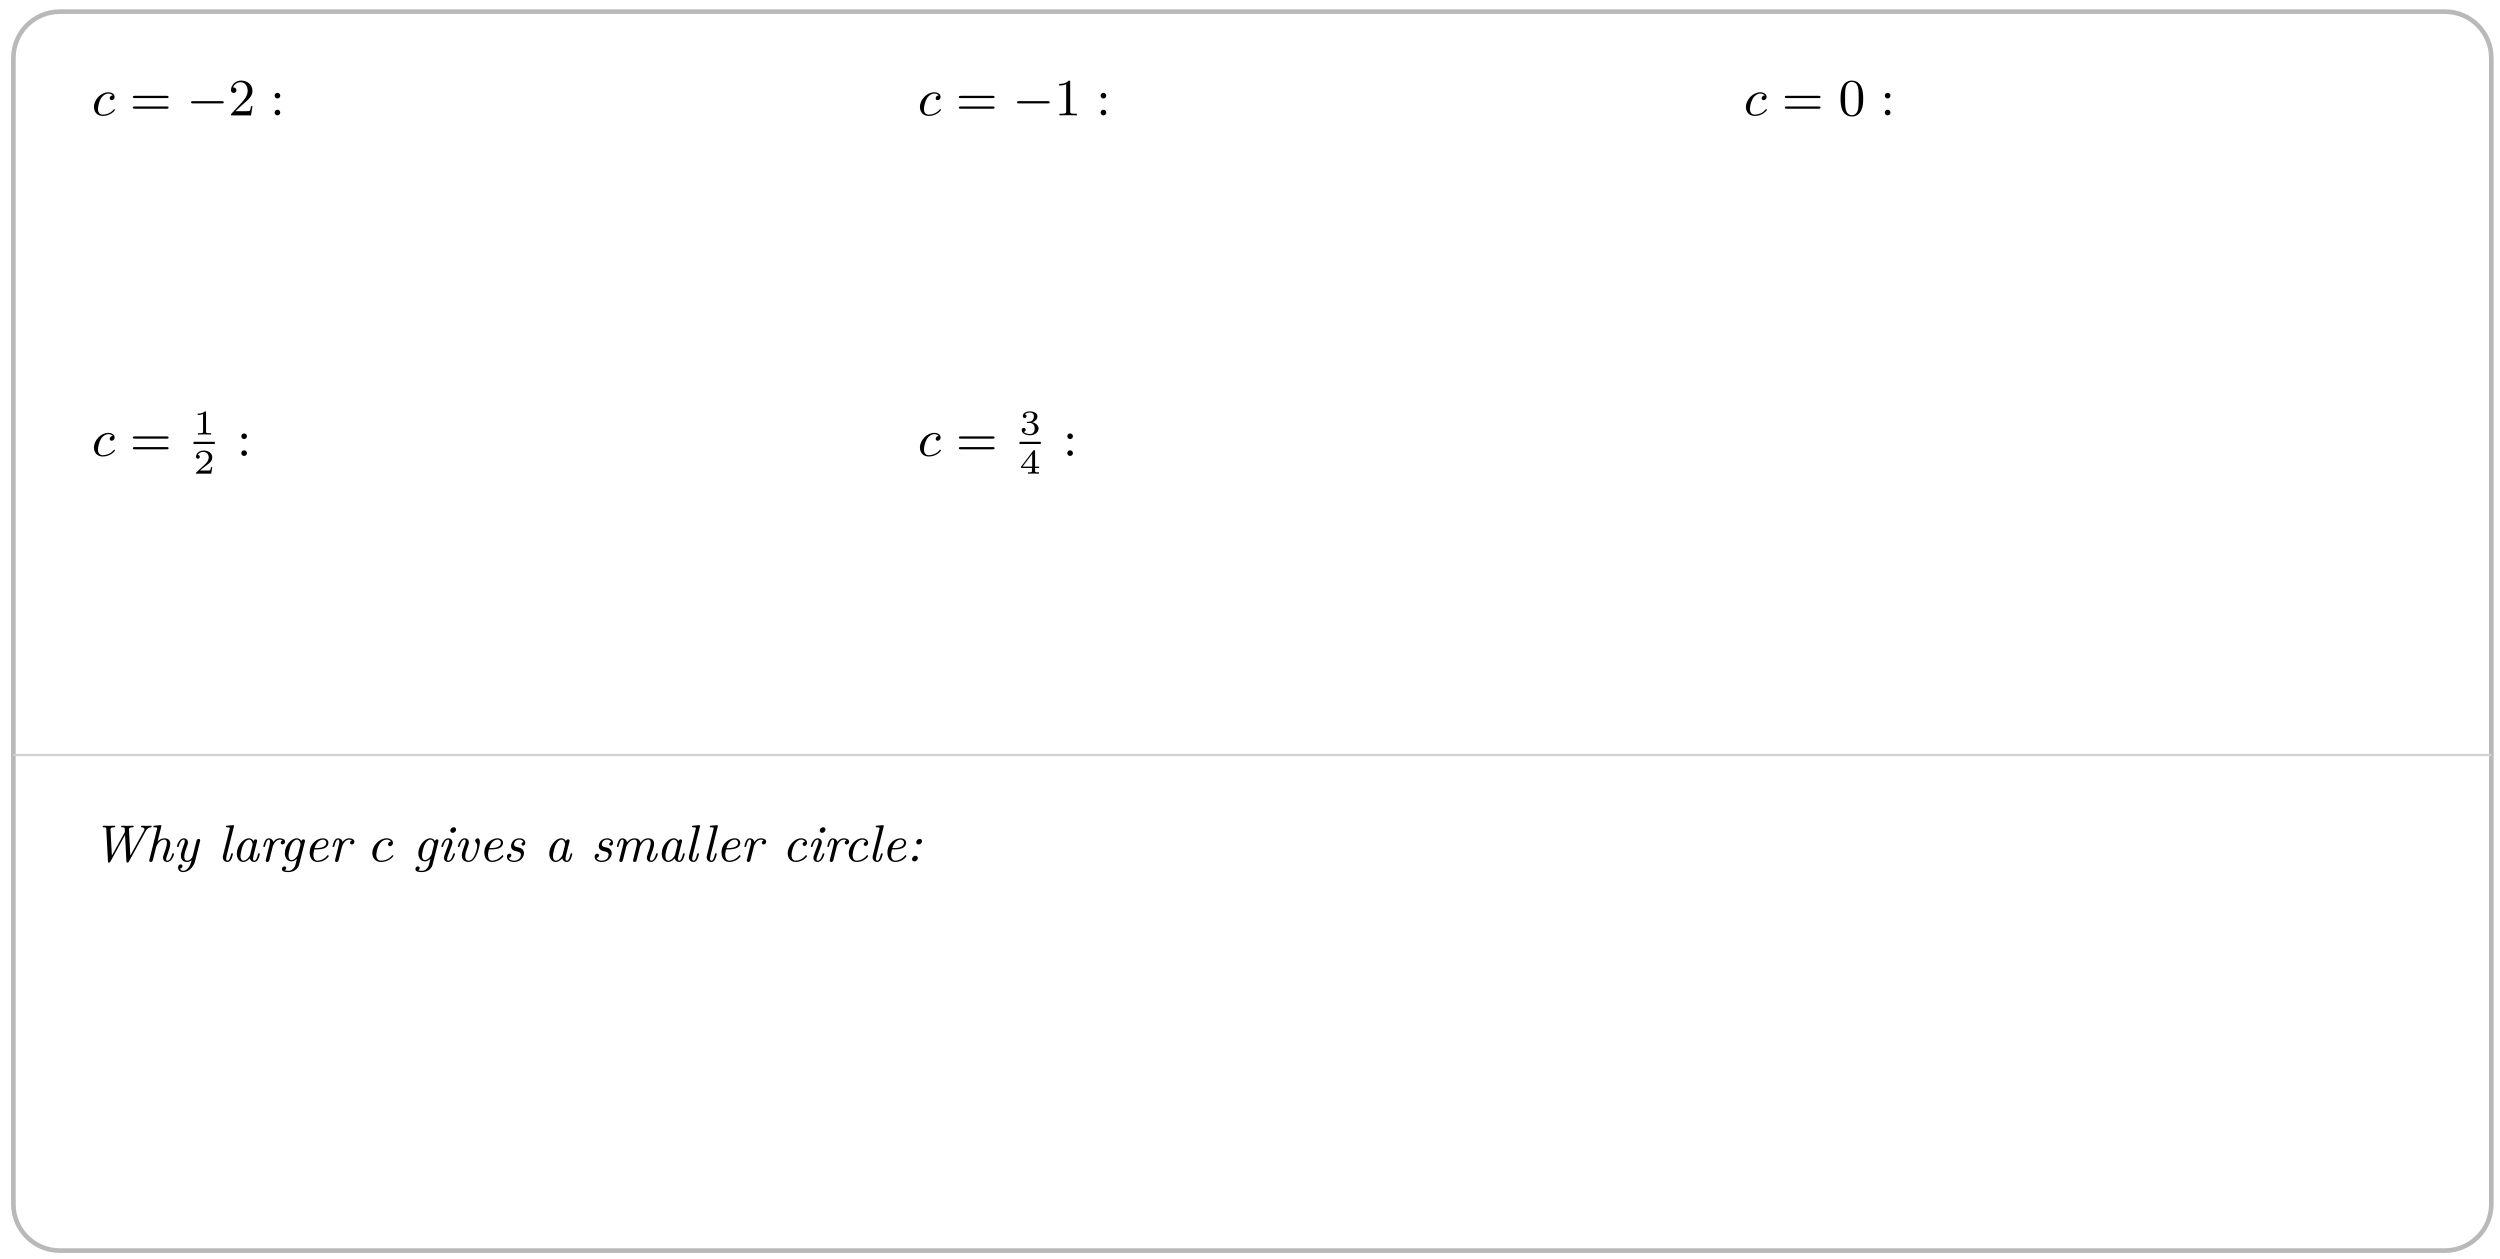
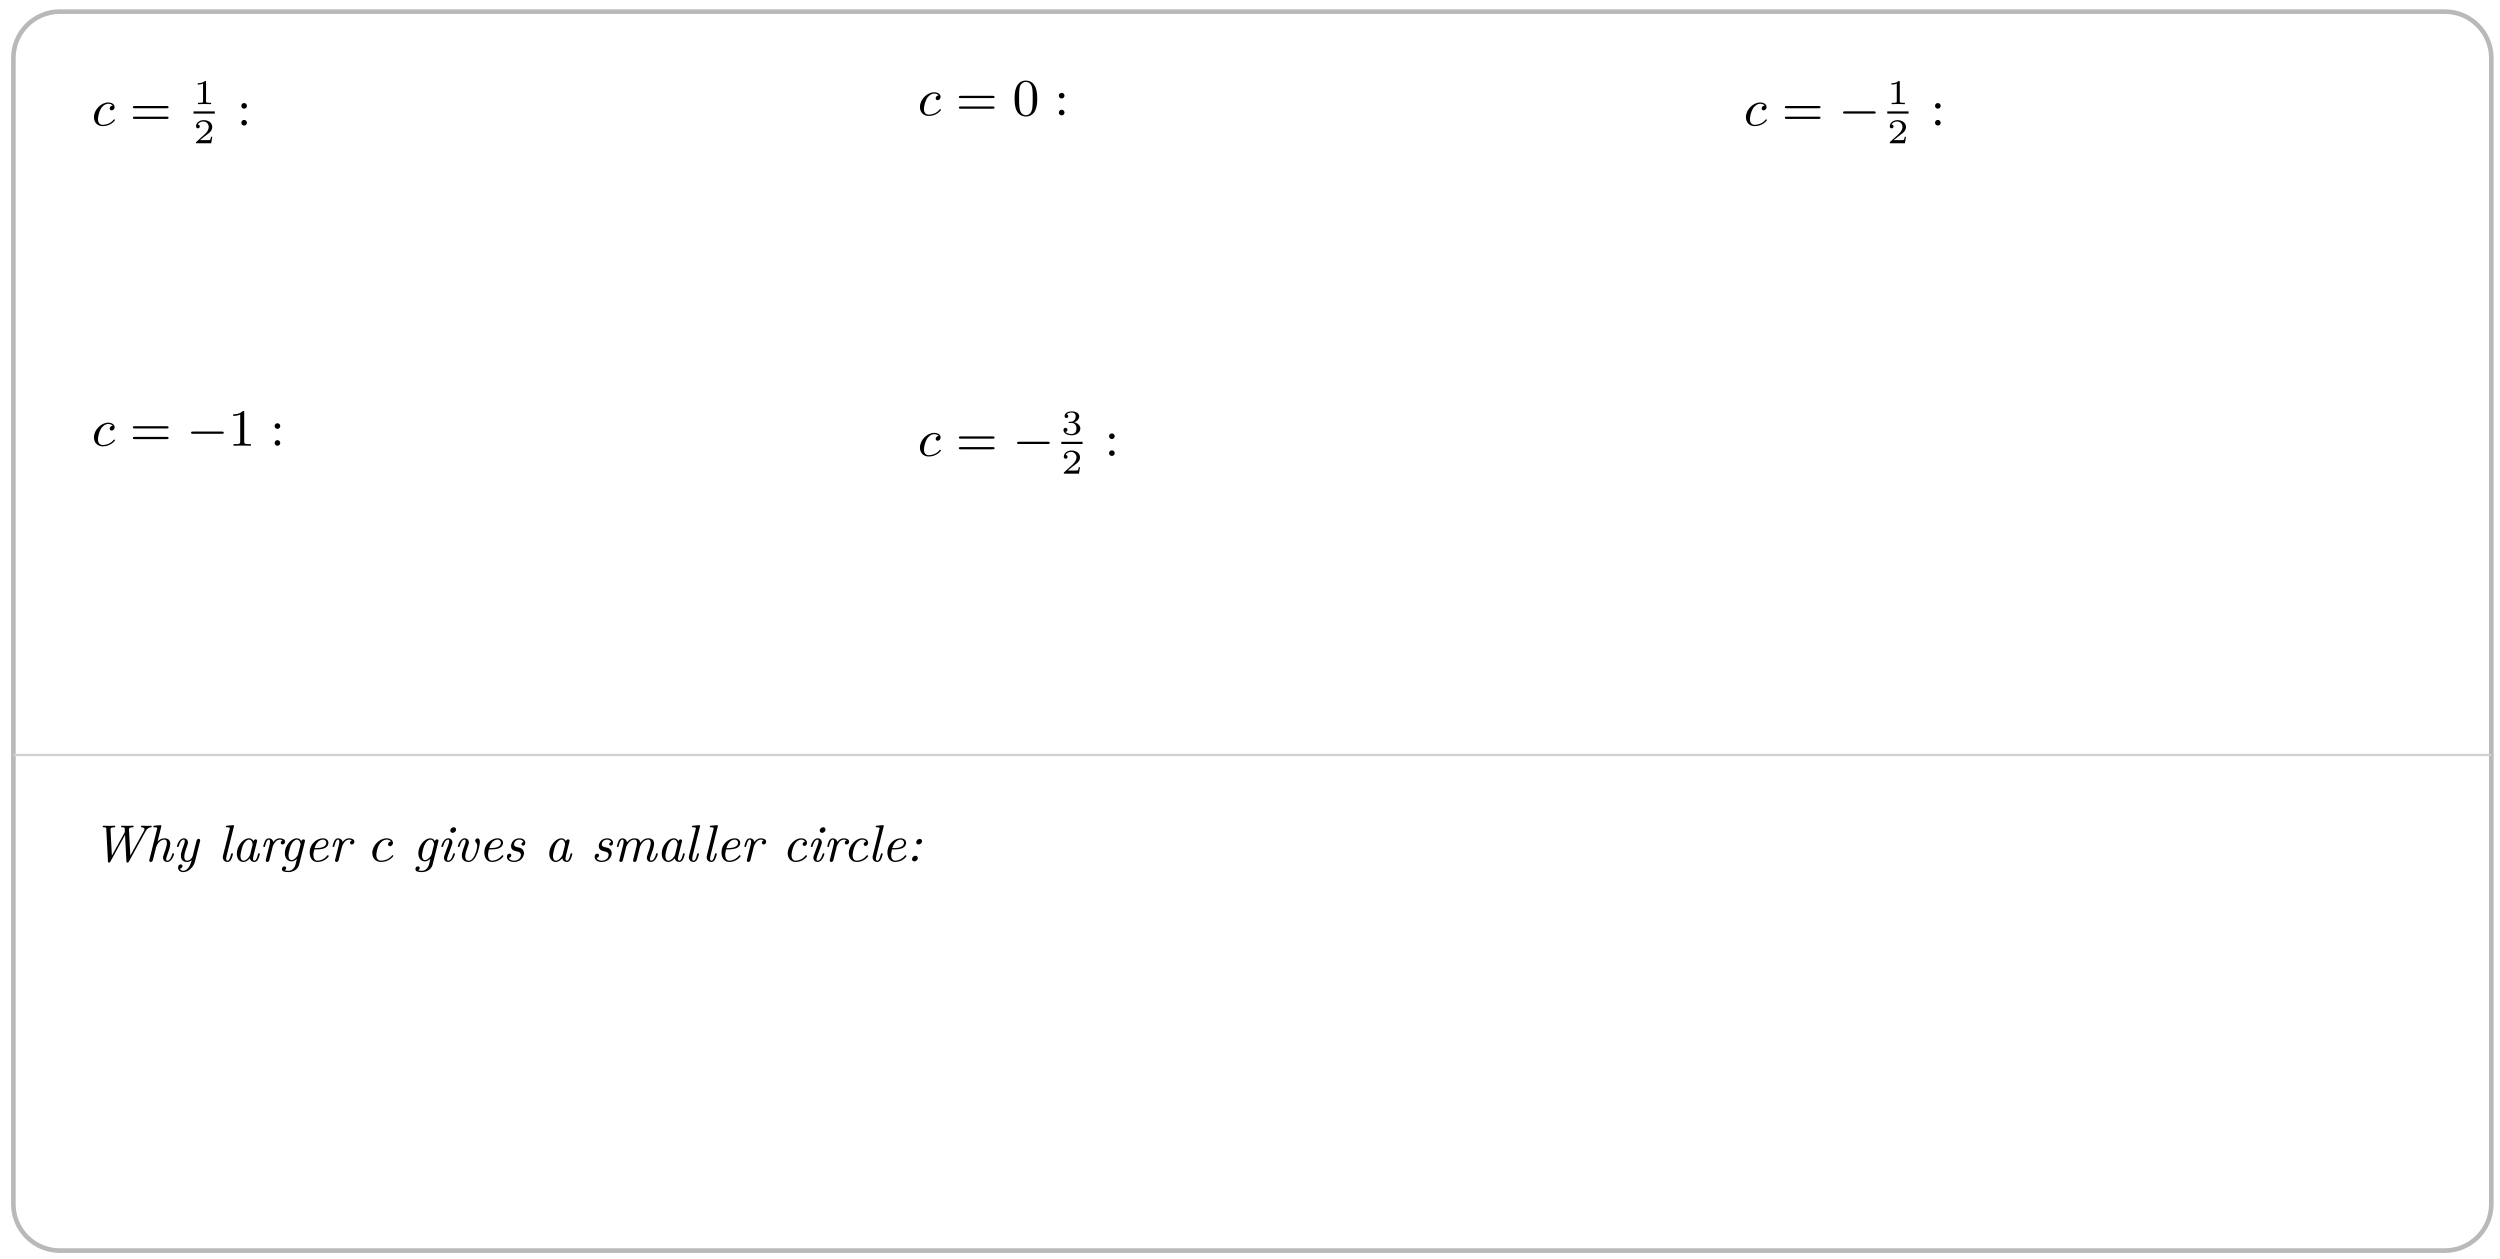
<svg xmlns="http://www.w3.org/2000/svg" xmlns:xlink="http://www.w3.org/1999/xlink" version="1.1" width="429" height="216" viewBox="0 0 429 216">
  <defs>
    <path id="font_1_1" d="M.402 .382C.364 .381 .344 .352 .344 .327 .344 .298 .37 .291 .382 .291 .402 .291 .438 .308 .438 .355 .438 .408 .385 .442 .316 .442 .18 .442 .043 .304 .043 .16 .043 .06 .11-.011 .211-.011 .361-.011 .445 .093 .445 .106 .445 .112 .438 .12 .431 .12 .426 .12 .425 .119 .416 .108 .356 .034 .265 .014 .213 .014 .157 .014 .12 .051 .12 .123 .12 .166 .139 .265 .179 .329 .202 .365 .254 .417 .317 .417 .336 .417 .378 .413 .402 .382Z" />
-     <path id="font_2_5" d="M.708 .331C.722 .331 .741 .331 .741 .352 .741 .374 .719 .374 .704 .374H.094C.079 .374 .057 .374 .057 .352 .057 .331 .077 .331 .09 .331H.708M.704 .127C.719 .127 .741 .127 .741 .149 .741 .17 .722 .17 .708 .17H.09C.077 .17 .057 .17 .057 .149 .057 .127 .079 .127 .094 .127H.704Z" />
-     <path id="font_3_1" d="M.675 .229C.693 .229 .712 .229 .712 .251 .712 .272 .692 .272 .675 .272H.123C.106 .272 .086 .272 .086 .251 .086 .229 .105 .229 .123 .229H.675Z" />
-     <path id="font_2_3" d="M.462 .177H.434C.432 .164 .424 .105 .411 .089 .405 .08 .336 .08 .316 .08H.138L.237 .174C.401 .316 .462 .369 .462 .471 .462 .586 .367 .666 .244 .666 .129 .666 .051 .575 .051 .484 .051 .434 .094 .429 .103 .429 .125 .429 .155 .445 .155 .481 .155 .511 .134 .533 .103 .533 .098 .533 .095 .533 .091 .532 .115 .603 .179 .635 .233 .635 .335 .635 .37 .54 .37 .471 .37 .369 .293 .286 .245 .234L.062 .036C.051 .025 .051 .023 .051 0H.434L.462 .177Z" />
-     <path id="font_2_4" d="M.196 .377C.196 .407 .172 .431 .142 .431 .112 .431 .088 .407 .088 .377 .088 .348 .112 .323 .142 .323 .172 .323 .196 .348 .196 .377M.196 .054C.196 .083 .172 .108 .142 .108 .112 .108 .088 .083 .088 .054 .088 .024 .112 0 .142 0 .172 0 .196 .024 .196 .054Z" />
+     <path id="font_2_4" d="M.708 .331C.722 .331 .741 .331 .741 .352 .741 .374 .719 .374 .704 .374H.094C.079 .374 .057 .374 .057 .352 .057 .331 .077 .331 .09 .331H.708M.704 .127C.719 .127 .741 .127 .741 .149 .741 .17 .722 .17 .708 .17H.09C.077 .17 .057 .17 .057 .149 .057 .127 .079 .127 .094 .127H.704Z" />
+     <path id="font_3_1" d="M.359 .635C.359 .665 .355 .665 .325 .665 .259 .601 .157 .601 .121 .601V.562C.147 .562 .213 .562 .273 .59V.085C.273 .052 .273 .039 .17 .039H.127V0C.182 .004 .26 .004 .316 .004 .372 .004 .45 .004 .505 0V.039H.462C.359 .039 .359 .052 .359 .085V.635Z" />
+     <path id="font_3_2" d="M.538 .187H.501C.499 .173 .489 .107 .474 .096 .467 .09 .386 .09 .372 .09H.185L.313 .194C.347 .221 .436 .285 .467 .315 .497 .345 .538 .396 .538 .467 .538 .592 .425 .665 .291 .665 .162 .665 .072 .58 .072 .486 .072 .435 .115 .429 .126 .429 .151 .429 .18 .447 .18 .483 .18 .505 .167 .537 .123 .537 .146 .588 .207 .626 .276 .626 .381 .626 .437 .548 .437 .467 .437 .396 .39 .323 .32 .259L.083 .042C.073 .032 .072 .031 .072 0H.507L.538 .187Z" />
+     <path id="font_2_3" d="M.196 .377C.196 .407 .172 .431 .142 .431 .112 .431 .088 .407 .088 .377 .088 .348 .112 .323 .142 .323 .172 .323 .196 .348 .196 .377M.196 .054C.196 .083 .172 .108 .142 .108 .112 .108 .088 .083 .088 .054 .088 .024 .112 0 .142 0 .172 0 .196 .024 .196 .054Z" />
+     <path id="font_2_1" d="M.473 .32C.473 .387 .47 .473 .435 .548 .391 .642 .315 .666 .257 .666 .197 .666 .121 .642 .077 .546 .045 .477 .04 .396 .04 .32 .04 .255 .042 .158 .085 .079 .132-.006 .21-.022 .256-.022 .321-.022 .395 .006 .437 .098 .467 .165 .473 .24 .473 .32M.257 .003C.227 .003 .155 .017 .136 .13 .126 .189 .126 .275 .126 .332 .126 .4 .126 .479 .138 .534 .158 .623 .222 .641 .256 .641 .294 .641 .357 .621 .376 .528 .387 .473 .387 .395 .387 .332 .387 .27 .387 .186 .377 .127 .356 .013 .282 .003 .257 .003Z" />
+     <path id="font_4_1" d="M.675 .229C.693 .229 .712 .229 .712 .251 .712 .272 .692 .272 .675 .272H.123C.106 .272 .086 .272 .086 .251 .086 .229 .105 .229 .123 .229H.675Z" />
    <path id="font_2_2" d="M.304 .639C.304 .664 .303 .666 .278 .666 .216 .602 .124 .602 .093 .602V.571C.112 .571 .173 .571 .227 .597V.08C.227 .043 .224 .031 .131 .031H.099V0C.135 .003 .224 .003 .265 .003 .306 .003 .396 .003 .432 0V.031H.4C.307 .031 .304 .043 .304 .08V.639Z" />
-     <path id="font_2_1" d="M.473 .32C.473 .387 .47 .473 .435 .548 .391 .642 .315 .666 .257 .666 .197 .666 .121 .642 .077 .546 .045 .477 .04 .396 .04 .32 .04 .255 .042 .158 .085 .079 .132-.006 .21-.022 .256-.022 .321-.022 .395 .006 .437 .098 .467 .165 .473 .24 .473 .32M.257 .003C.227 .003 .155 .017 .136 .13 .126 .189 .126 .275 .126 .332 .126 .4 .126 .479 .138 .534 .158 .623 .222 .641 .256 .641 .294 .641 .357 .621 .376 .528 .387 .473 .387 .395 .387 .332 .387 .27 .387 .186 .377 .127 .356 .013 .282 .003 .257 .003Z" />
-     <path id="font_4_1" d="M.359 .635C.359 .665 .355 .665 .325 .665 .259 .601 .157 .601 .121 .601V.562C.147 .562 .213 .562 .273 .59V.085C.273 .052 .273 .039 .17 .039H.127V0C.182 .004 .26 .004 .316 .004 .372 .004 .45 .004 .505 0V.039H.462C.359 .039 .359 .052 .359 .085V.635Z" />
-     <path id="font_4_2" d="M.538 .187H.501C.499 .173 .489 .107 .474 .096 .467 .09 .386 .09 .372 .09H.185L.313 .194C.347 .221 .436 .285 .467 .315 .497 .345 .538 .396 .538 .467 .538 .592 .425 .665 .291 .665 .162 .665 .072 .58 .072 .486 .072 .435 .115 .429 .126 .429 .151 .429 .18 .447 .18 .483 .18 .505 .167 .537 .123 .537 .146 .588 .207 .626 .276 .626 .381 .626 .437 .548 .437 .467 .437 .396 .39 .323 .32 .259L.083 .042C.073 .032 .072 .031 .072 0H.507L.538 .187Z" />
-     <path id="font_4_3" d="M.294 .332C.379 .332 .436 .275 .436 .172 .436 .062 .37 .015 .297 .015 .27 .015 .167 .02 .122 .078 .161 .082 .177 .108 .177 .135 .177 .169 .153 .192 .12 .192 .093 .192 .063 .175 .063 .133 .063 .034 .173-.021 .3-.021 .448-.021 .547 .073 .547 .172 .547 .246 .491 .323 .372 .353 .451 .379 .515 .443 .515 .525 .515 .605 .421 .665 .301 .665 .184 .665 .095 .611 .095 .529 .095 .486 .128 .474 .148 .474 .174 .474 .201 .492 .201 .527 .201 .558 .179 .576 .152 .58 .199 .632 .29 .632 .299 .632 .35 .632 .414 .608 .414 .525 .414 .47 .383 .374 .283 .368 .265 .367 .238 .365 .229 .365 .219 .364 .208 .363 .208 .348 .208 .332 .219 .332 .236 .332H.294Z" />
-     <path id="font_4_4" d="M.564 .164V.203H.447V.645C.447 .668 .447 .675 .422 .675 .404 .675 .402 .672 .393 .66L.046 .203V.164H.357V.084C.357 .051 .357 .039 .273 .039H.244V0C.264 .001 .358 .004 .402 .004 .446 .004 .54 .001 .56 0V.039H.531C.447 .039 .447 .051 .447 .084V.164H.564M.364 .566V.203H.089L.364 .566Z" />
+     <path id="font_3_3" d="M.294 .332C.379 .332 .436 .275 .436 .172 .436 .062 .37 .015 .297 .015 .27 .015 .167 .02 .122 .078 .161 .082 .177 .108 .177 .135 .177 .169 .153 .192 .12 .192 .093 .192 .063 .175 .063 .133 .063 .034 .173-.021 .3-.021 .448-.021 .547 .073 .547 .172 .547 .246 .491 .323 .372 .353 .451 .379 .515 .443 .515 .525 .515 .605 .421 .665 .301 .665 .184 .665 .095 .611 .095 .529 .095 .486 .128 .474 .148 .474 .174 .474 .201 .492 .201 .527 .201 .558 .179 .576 .152 .58 .199 .632 .29 .632 .299 .632 .35 .632 .414 .608 .414 .525 .414 .47 .383 .374 .283 .368 .265 .367 .238 .365 .229 .365 .219 .364 .208 .363 .208 .348 .208 .332 .219 .332 .236 .332H.294Z" />
    <path id="font_5_113" d="M1.148 .67C1.148 .678 1.142 .683 1.135 .683 1.13 .683 1.111 .68 1.059 .68 1.027 .68 .993 .683 .962 .683 .956 .683 .943 .683 .943 .665 .943 .653 .954 .652 .958 .652 .968 .651 1.01 .649 1.01 .615 1.01 .603 1.001 .587 .996 .578L.739 .111 .713 .606C.712 .623 .711 .651 .78 .652 .791 .652 .803 .652 .803 .67 .803 .673 .802 .683 .789 .683 .754 .683 .715 .68 .679 .68 .647 .68 .612 .683 .582 .683 .578 .683 .563 .683 .563 .665 .563 .652 .575 .652 .585 .652 .625 .652 .628 .646 .631 .635 .632 .629 .635 .58 .635 .572 .635 .566 .635 .563 .629 .552L.386 .111 .36 .604C.359 .624 .358 .651 .425 .652 .439 .652 .45 .652 .45 .67 .45 .679 .443 .683 .435 .683 .4 .683 .362 .68 .326 .68 .294 .68 .259 .683 .228 .683 .223 .683 .21 .683 .21 .665 .21 .652 .221 .652 .233 .652 .277 .652 .278 .645 .279 .618L.311 .003C.312-.016 .312-.022 .33-.022 .347-.022 .352-.014 .358-.003L.638 .505 .664 .005C.665-.015 .665-.022 .683-.022 .692-.022 .702-.022 .712-.003L1.025 .565C1.064 .635 1.09 .648 1.134 .652 1.144 .653 1.148 .661 1.148 .67Z" />
    <path id="font_5_63" d="M.551 .143C.551 .155 .538 .155 .534 .155 .52 .155 .519 .152 .513 .131 .503 .095 .475 .014 .421 .014 .413 .014 .4 .015 .4 .042 .4 .066 .412 .098 .42 .12 .438 .168 .479 .279 .479 .336 .479 .403 .439 .442 .369 .442 .314 .442 .27 .417 .235 .38L.305 .662C.308 .676 .309 .677 .309 .68 .309 .693 .3 .695 .283 .693L.179 .684C.164 .683 .154 .682 .154 .665 .154 .652 .164 .652 .181 .652 .228 .652 .228 .644 .228 .635 .228 .635 .228 .628 .224 .613L.08 .037C.076 .023 .076 .021 .076 .017 .076 .002 .087-.011 .106-.011 .137-.011 .143 .014 .15 .044 .162 .087 .162 .089 .172 .13L.204 .26C.215 .301 .235 .339 .265 .369 .28 .384 .313 .417 .367 .417 .405 .417 .414 .384 .414 .352 .414 .294 .371 .176 .354 .131 .342 .098 .34 .092 .34 .071 .34 .017 .378-.011 .419-.011 .514-.011 .551 .136 .551 .143Z" />
    <path id="font_5_118" d="M.426-.004 .522 .382C.526 .397 .526 .399 .526 .403 .526 .421 .512 .431 .497 .431 .48 .431 .463 .422 .456 .394L.383 .104C.373 .063 .328 .014 .277 .014 .227 .014 .222 .064 .222 .091 .222 .144 .245 .213 .279 .306 .288 .329 .292 .34 .292 .36 .292 .409 .258 .442 .213 .442 .118 .442 .081 .297 .081 .288 .081 .276 .093 .276 .098 .276 .112 .276 .113 .281 .117 .293 .124 .319 .151 .417 .21 .417 .22 .417 .231 .415 .231 .389 .231 .364 .22 .334 .213 .315 .167 .192 .157 .151 .157 .107 .157 .001 .24-.011 .273-.011 .292-.011 .327-.008 .363 .024 .33-.125 .257-.18 .201-.18 .174-.18 .147-.166 .139-.137 .186-.132 .187-.092 .187-.089 .187-.069 .171-.057 .153-.057 .136-.057 .103-.068 .103-.118 .103-.171 .145-.205 .201-.205 .311-.205 .403-.097 .426-.004Z" />
    <path id="font_5_72" d="M.288 .143C.288 .155 .275 .155 .271 .155 .256 .155 .255 .151 .251 .132 .228 .04 .209 .014 .184 .014 .165 .014 .158 .03 .158 .055 .158 .064 .161 .086 .166 .106L.305 .662C.308 .675 .309 .677 .309 .68 .309 .693 .3 .695 .283 .693L.179 .684C.164 .683 .154 .682 .154 .665 .154 .652 .164 .652 .181 .652 .228 .652 .228 .644 .228 .635 .228 .635 .228 .628 .224 .613L.099 .114C.099 .114 .094 .095 .094 .08 .094 .032 .128-.011 .183-.011 .228-.011 .248 .026 .257 .045 .275 .081 .288 .14 .288 .143Z" />
    <path id="font_5_28" d="M.541 .143C.541 .155 .528 .155 .524 .155 .509 .155 .508 .151 .504 .132 .487 .066 .469 .014 .436 .014 .417 .014 .41 .03 .41 .055 .41 .064 .413 .086 .418 .106L.485 .374C.489 .388 .489 .39 .489 .394 .489 .411 .476 .422 .46 .422 .447 .422 .425 .414 .419 .386 .409 .406 .383 .442 .333 .442 .221 .442 .1 .297 .1 .146 .1 .044 .159-.011 .225-.011 .285-.011 .329 .037 .348 .058 .359 .014 .394-.011 .435-.011 .481-.011 .502 .029 .51 .046 .528 .083 .541 .14 .541 .143M.354 .125C.345 .091 .282 .014 .228 .014 .173 .014 .17 .088 .17 .103 .17 .154 .2 .264 .215 .302 .241 .365 .289 .417 .333 .417 .394 .417 .403 .333 .403 .326 .403 .321 .403 .32 .4 .31L.354 .125Z" />
    <path id="font_5_96" d="M.499 .377C.499 .419 .452 .442 .398 .442 .338 .442 .298 .406 .274 .372 .263 .417 .228 .442 .187 .442 .154 .442 .129 .422 .111 .384 .095 .349 .081 .293 .081 .289 .081 .276 .092 .276 .098 .276 .113 .276 .113 .28 .118 .3 .138 .38 .157 .417 .185 .417 .201 .417 .211 .408 .211 .377 .211 .356 .205 .33 .204 .326L.132 .038C.128 .024 .128 .022 .128 .017 .128-.001 .142-.011 .157-.011 .171-.011 .19-.005 .198 .026L.263 .287C.265 .294 .309 .417 .396 .417 .402 .417 .43 .417 .451 .402 .421 .392 .416 .368 .416 .356 .416 .336 .431 .324 .45 .324 .476 .324 .499 .346 .499 .377Z" />
    <path id="font_5_59" d="M.384-.066 .494 .374C.498 .388 .498 .39 .498 .394 .498 .411 .485 .422 .469 .422 .449 .422 .433 .407 .428 .388 .416 .411 .39 .442 .342 .442 .234 .442 .112 .304 .112 .155 .112 .048 .177 0 .237 0 .277 0 .314 .022 .344 .05L.323-.034C.311-.083 .306-.103 .274-.137 .246-.169 .215-.18 .18-.18 .149-.18 .123-.175 .11-.171 .113-.17 .138-.156 .138-.127 .138-.106 .123-.095 .104-.095 .086-.095 .056-.109 .056-.147 .056-.189 .098-.205 .179-.205 .293-.205 .367-.134 .384-.066M.365 .133C.356 .099 .294 .025 .24 .025 .185 .025 .182 .098 .182 .113 .182 .16 .211 .271 .228 .31 .258 .378 .305 .417 .342 .417 .405 .417 .413 .332 .413 .328 .413 .325 .412 .322 .41 .314L.365 .133Z" />
    <path id="font_5_50" d="M.482 .101C.478 .114 .469 .12 .463 .12 .458 .12 .456 .118 .449 .109 .392 .036 .311 .014 .265 .014 .197 .014 .187 .09 .187 .125 .187 .133 .187 .165 .203 .229H.232C.307 .229 .359 .237 .395 .251 .465 .279 .474 .335 .474 .356 .474 .401 .436 .442 .368 .442 .266 .442 .116 .348 .116 .167 .116 .055 .179-.011 .264-.011 .356-.011 .444 .039 .482 .101M.433 .357C.433 .254 .274 .254 .209 .254 .255 .414 .354 .417 .368 .417 .412 .417 .433 .387 .433 .357Z" />
    <path id="font_5_66" d="M.341 .143C.341 .155 .328 .155 .324 .155 .31 .155 .309 .152 .303 .131 .293 .095 .265 .014 .211 .014 .203 .014 .19 .015 .19 .042 .19 .059 .196 .082 .207 .113 .221 .15 .221 .152 .238 .194L.272 .288C.281 .311 .292 .341 .292 .36 .292 .409 .258 .442 .213 .442 .118 .442 .081 .297 .081 .288 .081 .276 .093 .276 .098 .276 .112 .276 .113 .281 .117 .293 .124 .319 .151 .417 .21 .417 .22 .417 .231 .415 .231 .389 .231 .365 .224 .345 .207 .298L.172 .205 .147 .136C.139 .115 .13 .091 .13 .071 .13 .017 .168-.011 .209-.011 .304-.011 .341 .136 .341 .143M.362 .61C.362 .638 .34 .654 .317 .654 .286 .654 .252 .626 .252 .59 .252 .562 .274 .546 .297 .546 .328 .546 .362 .574 .362 .61Z" />
    <path id="font_5_112" d="M.503 .373C.503 .429 .476 .442 .46 .442 .439 .442 .412 .421 .412 .396 .412 .386 .414 .381 .422 .372 .433 .359 .452 .337 .452 .29 .452 .26 .404 .014 .289 .014 .228 .014 .223 .071 .223 .097 .223 .145 .244 .211 .279 .307 .288 .329 .292 .34 .292 .36 .292 .409 .258 .442 .213 .442 .118 .442 .081 .297 .081 .288 .081 .276 .093 .276 .098 .276 .112 .276 .113 .281 .117 .293 .124 .319 .151 .417 .21 .417 .22 .417 .231 .415 .231 .389 .231 .364 .22 .334 .213 .315 .158 .167 .158 .143 .158 .112 .158 .097 .158 .051 .192 .021 .223-.007 .265-.011 .286-.011 .452-.011 .503 .33 .503 .373Z" />
    <path id="font_5_98" d="M.403 .156C.403 .184 .393 .21 .373 .231 .347 .257 .324 .262 .279 .271 .249 .278 .213 .285 .213 .328 .213 .346 .229 .417 .316 .417 .346 .417 .382 .405 .392 .37 .355 .363 .355 .33 .355 .33 .355 .321 .361 .302 .385 .302 .407 .302 .428 .319 .428 .356 .428 .401 .388 .442 .316 .442 .199 .442 .155 .349 .155 .294 .155 .216 .222 .202 .252 .195 .299 .185 .344 .175 .344 .123 .344 .094 .32 .014 .211 .014 .185 .014 .129 .021 .113 .068 .16 .073 .16 .115 .16 .115 .16 .142 .137 .148 .126 .148 .12 .148 .076 .145 .076 .086 .076 .03 .129-.011 .211-.011 .364-.011 .403 .111 .403 .156Z" />
    <path id="font_5_75" d="M.866 .143C.866 .155 .853 .155 .849 .155 .835 .155 .834 .152 .828 .131 .818 .095 .79 .014 .736 .014 .728 .014 .715 .015 .715 .042 .715 .066 .727 .098 .735 .12 .753 .168 .794 .279 .794 .336 .794 .403 .754 .442 .684 .442 .615 .442 .566 .404 .531 .356 .523 .414 .48 .442 .422 .442 .367 .442 .317 .418 .275 .365 .266 .417 .228 .442 .187 .442 .154 .442 .129 .422 .111 .384 .095 .349 .081 .293 .081 .289 .081 .276 .092 .276 .098 .276 .113 .276 .113 .28 .118 .3 .138 .38 .157 .417 .185 .417 .201 .417 .211 .408 .211 .377 .211 .356 .205 .33 .204 .326L.132 .038C.128 .024 .128 .022 .128 .017 .128-.001 .142-.011 .157-.011 .189-.011 .194 .009 .207 .064L.229 .15 .261 .28C.263 .287 .288 .342 .327 .379 .355 .405 .389 .417 .419 .417 .449 .417 .467 .397 .467 .351 .467 .333 .461 .303 .458 .29L.395 .038C.391 .024 .391 .022 .391 .017 .391-.001 .405-.011 .42-.011 .452-.011 .457 .009 .47 .064L.492 .15 .524 .28C.528 .293 .556 .345 .58 .369 .595 .384 .628 .417 .682 .417 .72 .417 .729 .384 .729 .352 .729 .294 .686 .176 .669 .131 .657 .098 .655 .092 .655 .071 .655 .017 .693-.011 .734-.011 .829-.011 .866 .136 .866 .143Z" />
    <path id="font_5_43" d="M.482 .101C.478 .114 .469 .12 .463 .12 .458 .12 .456 .118 .449 .109 .392 .036 .311 .014 .265 .014 .215 .014 .184 .052 .184 .118 .184 .16 .204 .26 .24 .324 .269 .375 .32 .417 .37 .417 .382 .417 .425 .415 .442 .376 .398 .371 .396 .333 .396 .329 .396 .3 .423 .296 .43 .296 .449 .296 .48 .311 .48 .356 .48 .403 .437 .442 .369 .442 .241 .442 .111 .3 .111 .155 .111 .067 .164-.011 .264-.011 .356-.011 .444 .039 .482 .101Z" />
    <path id="font_5_44" d="M.307 .387C.307 .408 .292 .431 .262 .431 .228 .431 .196 .4 .196 .367 .196 .34 .216 .323 .241 .323 .275 .323 .307 .356 .307 .387M.226 .064C.226 .087 .209 .108 .181 .108 .145 .108 .115 .074 .115 .044 .115 .021 .132 0 .16 0 .196 0 .226 .034 .226 .064Z" />
  </defs>
  <path transform="matrix(1.00003,0,0,-1.00003,2.295502,214.603)" stroke-width=".797" stroke-linecap="butt" stroke-miterlimit="10" stroke-linejoin="miter" fill="none" stroke="#b9b9b9" d="M0 7.97V204.631C0 209.033 3.568 212.601 7.97 212.601H417.232C421.634 212.601 425.202 209.033 425.202 204.631V7.97C425.202 3.568 421.634 0 417.232 0H7.97C3.568 0 0 3.568 0 7.97ZM425.202 212.601" />
  <path transform="matrix(1.00003,0,0,-1.00003,2.295502,214.603)" stroke-width=".399" stroke-linecap="butt" stroke-miterlimit="10" stroke-linejoin="miter" fill="none" stroke="#d2d2d2" d="M0 85.04H425.202" />
-   <use data-text="c" xlink:href="#font_1_1" transform="matrix(8.966669,0,0,-8.966669,15.73691,19.79811)" />
-   <use data-text="=" xlink:href="#font_2_5" transform="matrix(8.966669,0,0,-8.966669,22.2861,19.79811)" />
-   <use data-text="−" xlink:href="#font_3_1" transform="matrix(8.966669,0,0,-8.966669,32.01439,19.79811)" />
-   <use data-text="2" xlink:href="#font_2_3" transform="matrix(8.966669,0,0,-8.966669,39.1816,19.79811)" />
-   <use data-text=":" xlink:href="#font_2_4" transform="matrix(8.966669,0,0,-8.966669,46.33701,19.79811)" />
+   <use data-text="c" xlink:href="#font_1_1" transform="matrix(8.966669,0,0,-8.966669,15.73691,21.54617)" />
+   <use data-text="=" xlink:href="#font_2_4" transform="matrix(8.966669,0,0,-8.966669,22.2861,21.54617)" />
+   <use data-text="1" xlink:href="#font_3_1" transform="matrix(5.97778,0,0,-5.97778,33.20944,17.87306)" />
+   <path transform="matrix(1.00003,0,0,-1.00003,-67.56059,-177.0628)" stroke-width=".379" stroke-linecap="butt" stroke-miterlimit="10" stroke-linejoin="miter" fill="none" stroke="#000000" d="M100.767-196.362H104.42" />
+   <use data-text="2" xlink:href="#font_3_2" transform="matrix(5.97778,0,0,-5.97778,33.20944,24.58926)" />
+   <use data-text=":" xlink:href="#font_2_3" transform="matrix(8.966669,0,0,-8.966669,40.61865,21.54617)" />
  <use data-text="c" xlink:href="#font_1_1" transform="matrix(8.966669,0,0,-8.966669,157.4752,19.79811)" />
-   <use data-text="=" xlink:href="#font_2_5" transform="matrix(8.966669,0,0,-8.966669,164.0244,19.79811)" />
-   <use data-text="−" xlink:href="#font_3_1" transform="matrix(8.966669,0,0,-8.966669,173.7527,19.79811)" />
-   <use data-text="1" xlink:href="#font_2_2" transform="matrix(8.966669,0,0,-8.966669,180.9199,19.79811)" />
-   <use data-text=":" xlink:href="#font_2_4" transform="matrix(8.966669,0,0,-8.966669,188.0753,19.79811)" />
-   <use data-text="c" xlink:href="#font_1_1" transform="matrix(8.966669,0,0,-8.966669,299.2134,19.79811)" />
-   <use data-text="=" xlink:href="#font_2_5" transform="matrix(8.966669,0,0,-8.966669,305.7626,19.79811)" />
-   <use data-text="0" xlink:href="#font_2_1" transform="matrix(8.966669,0,0,-8.966669,315.4825,19.79811)" />
-   <use data-text=":" xlink:href="#font_2_4" transform="matrix(8.966669,0,0,-8.966669,322.6469,19.79811)" />
-   <use data-text="c" xlink:href="#font_1_1" transform="matrix(8.966669,0,0,-8.966669,15.73691,78.24088)" />
-   <use data-text="=" xlink:href="#font_2_5" transform="matrix(8.966669,0,0,-8.966669,22.2861,78.24088)" />
-   <use data-text="1" xlink:href="#font_4_1" transform="matrix(5.97778,0,0,-5.97778,33.20944,74.56777)" />
-   <path transform="matrix(1.00003,0,0,-1.00003,-67.56059,-120.3681)" stroke-width=".379" stroke-linecap="butt" stroke-miterlimit="10" stroke-linejoin="miter" fill="none" stroke="#000000" d="M100.767-196.362H104.42" />
-   <use data-text="2" xlink:href="#font_4_2" transform="matrix(5.97778,0,0,-5.97778,33.20944,81.28397)" />
-   <use data-text=":" xlink:href="#font_2_4" transform="matrix(8.966669,0,0,-8.966669,40.61865,78.24088)" />
+   <use data-text="=" xlink:href="#font_2_4" transform="matrix(8.966669,0,0,-8.966669,164.0244,19.79811)" />
+   <use data-text="0" xlink:href="#font_2_1" transform="matrix(8.966669,0,0,-8.966669,173.7442,19.79811)" />
+   <use data-text=":" xlink:href="#font_2_3" transform="matrix(8.966669,0,0,-8.966669,180.9086,19.79811)" />
+   <use data-text="c" xlink:href="#font_1_1" transform="matrix(8.966669,0,0,-8.966669,299.2134,21.54617)" />
+   <use data-text="=" xlink:href="#font_2_4" transform="matrix(8.966669,0,0,-8.966669,305.7626,21.54617)" />
+   <use data-text="−" xlink:href="#font_4_1" transform="matrix(8.966669,0,0,-8.966669,315.4909,21.54617)" />
+   <use data-text="1" xlink:href="#font_3_1" transform="matrix(5.97778,0,0,-5.97778,323.8541,17.87306)" />
+   <path transform="matrix(1.00003,0,0,-1.00003,215.9159,-177.0628)" stroke-width=".379" stroke-linecap="butt" stroke-miterlimit="10" stroke-linejoin="miter" fill="none" stroke="#000000" d="M107.935-196.362H111.588" />
+   <use data-text="2" xlink:href="#font_3_2" transform="matrix(5.97778,0,0,-5.97778,323.8542,24.58926)" />
+   <use data-text=":" xlink:href="#font_2_3" transform="matrix(8.966669,0,0,-8.966669,331.2624,21.54617)" />
+   <use data-text="c" xlink:href="#font_1_1" transform="matrix(8.966669,0,0,-8.966669,15.73691,76.49382)" />
+   <use data-text="=" xlink:href="#font_2_4" transform="matrix(8.966669,0,0,-8.966669,22.2861,76.49382)" />
+   <use data-text="−" xlink:href="#font_4_1" transform="matrix(8.966669,0,0,-8.966669,32.01439,76.49382)" />
+   <use data-text="1" xlink:href="#font_2_2" transform="matrix(8.966669,0,0,-8.966669,39.1816,76.49382)" />
+   <use data-text=":" xlink:href="#font_2_3" transform="matrix(8.966669,0,0,-8.966669,46.33701,76.49382)" />
  <use data-text="c" xlink:href="#font_1_1" transform="matrix(8.966669,0,0,-8.966669,157.4752,78.24088)" />
-   <use data-text="=" xlink:href="#font_2_5" transform="matrix(8.966669,0,0,-8.966669,164.0244,78.24088)" />
-   <use data-text="3" xlink:href="#font_4_3" transform="matrix(5.97778,0,0,-5.97778,174.9477,74.56777)" />
-   <path transform="matrix(1.00003,0,0,-1.00003,74.17767,-120.3681)" stroke-width=".379" stroke-linecap="butt" stroke-miterlimit="10" stroke-linejoin="miter" fill="none" stroke="#000000" d="M100.767-196.362H104.42" />
-   <use data-text="4" xlink:href="#font_4_4" transform="matrix(5.97778,0,0,-5.97778,174.9477,81.28397)" />
-   <use data-text=":" xlink:href="#font_2_4" transform="matrix(8.966669,0,0,-8.966669,182.3569,78.24088)" />
+   <use data-text="=" xlink:href="#font_2_4" transform="matrix(8.966669,0,0,-8.966669,164.0244,78.24088)" />
+   <use data-text="−" xlink:href="#font_4_1" transform="matrix(8.966669,0,0,-8.966669,173.7527,78.24088)" />
+   <use data-text="3" xlink:href="#font_3_3" transform="matrix(5.97778,0,0,-5.97778,182.1159,74.56777)" />
+   <path transform="matrix(1.00003,0,0,-1.00003,74.17767,-120.3681)" stroke-width=".379" stroke-linecap="butt" stroke-miterlimit="10" stroke-linejoin="miter" fill="none" stroke="#000000" d="M107.935-196.362H111.588" />
+   <use data-text="2" xlink:href="#font_3_2" transform="matrix(5.97778,0,0,-5.97778,182.1159,81.28397)" />
+   <use data-text=":" xlink:href="#font_2_3" transform="matrix(8.966669,0,0,-8.966669,189.5241,78.24088)" />
  <use data-text="W" xlink:href="#font_5_113" transform="matrix(8.966669,0,0,-8.966669,15.73691,147.8159)" />
  <use data-text="h" xlink:href="#font_5_63" transform="matrix(8.966669,0,0,-8.966669,24.92774,147.8159)" />
  <use data-text="y" xlink:href="#font_5_118" transform="matrix(8.966669,0,0,-8.966669,29.63525,147.8159)" />
  <use data-text="l" xlink:href="#font_5_72" transform="matrix(8.966669,0,0,-8.966669,37.39142,147.8159)" />
  <use data-text="a" xlink:href="#font_5_28" transform="matrix(8.966669,0,0,-8.966669,39.74069,147.8159)" />
  <use data-text="r" xlink:href="#font_5_96" transform="matrix(8.966669,0,0,-8.966669,44.44819,147.8159)" />
  <use data-text="g" xlink:href="#font_5_59" transform="matrix(8.966669,0,0,-8.966669,47.87347,147.8159)" />
  <use data-text="e" xlink:href="#font_5_50" transform="matrix(8.966669,0,0,-8.966669,52.10573,147.8159)" />
  <use data-text="r" xlink:href="#font_5_96" transform="matrix(8.966669,0,0,-8.966669,56.338,147.8159)" />
  <use data-text="c" xlink:href="#font_1_1" transform="matrix(8.966669,0,0,-8.966669,63.50234,147.8159)" />
  <use data-text="g" xlink:href="#font_5_59" transform="matrix(8.966669,0,0,-8.966669,70.78255,147.8159)" />
  <use data-text="i" xlink:href="#font_5_66" transform="matrix(8.966669,0,0,-8.966669,75.01483,147.8159)" />
  <use data-text="v" xlink:href="#font_5_112" transform="matrix(8.966669,0,0,-8.966669,77.83933,147.8159)" />
  <use data-text="e" xlink:href="#font_5_50" transform="matrix(8.966669,0,0,-8.966669,82.07161,147.8159)" />
  <use data-text="s" xlink:href="#font_5_98" transform="matrix(8.966669,0,0,-8.966669,86.30388,147.8159)" />
  <use data-text="a" xlink:href="#font_5_28" transform="matrix(8.966669,0,0,-8.966669,93.36064,147.8159)" />
  <use data-text="s" xlink:href="#font_5_98" transform="matrix(8.966669,0,0,-8.966669,101.3589,147.8159)" />
  <use data-text="m" xlink:href="#font_5_75" transform="matrix(8.966669,0,0,-8.966669,105.1249,147.8159)" />
  <use data-text="a" xlink:href="#font_5_28" transform="matrix(8.966669,0,0,-8.966669,112.6569,147.8159)" />
  <use data-text="l" xlink:href="#font_5_72" transform="matrix(8.966669,0,0,-8.966669,117.3644,147.8159)" />
  <use data-text="l" xlink:href="#font_5_72" transform="matrix(8.966669,0,0,-8.966669,120.4221,147.8159)" />
  <use data-text="e" xlink:href="#font_5_50" transform="matrix(8.966669,0,0,-8.966669,122.7713,147.8159)" />
  <use data-text="r" xlink:href="#font_5_96" transform="matrix(8.966669,0,0,-8.966669,127.0036,147.8159)" />
  <use data-text="c" xlink:href="#font_5_43" transform="matrix(8.966669,0,0,-8.966669,134.1769,147.8159)" />
  <use data-text="i" xlink:href="#font_5_66" transform="matrix(8.966669,0,0,-8.966669,138.4092,147.8159)" />
  <use data-text="r" xlink:href="#font_5_96" transform="matrix(8.966669,0,0,-8.966669,141.2337,147.8159)" />
  <use data-text="c" xlink:href="#font_5_43" transform="matrix(8.966669,0,0,-8.966669,144.659,147.8159)" />
  <use data-text="l" xlink:href="#font_5_72" transform="matrix(8.966669,0,0,-8.966669,148.8912,147.8159)" />
  <use data-text="e" xlink:href="#font_5_50" transform="matrix(8.966669,0,0,-8.966669,151.2405,147.8159)" />
  <use data-text=":" xlink:href="#font_5_44" transform="matrix(8.966669,0,0,-8.966669,155.4728,147.8159)" />
</svg>
